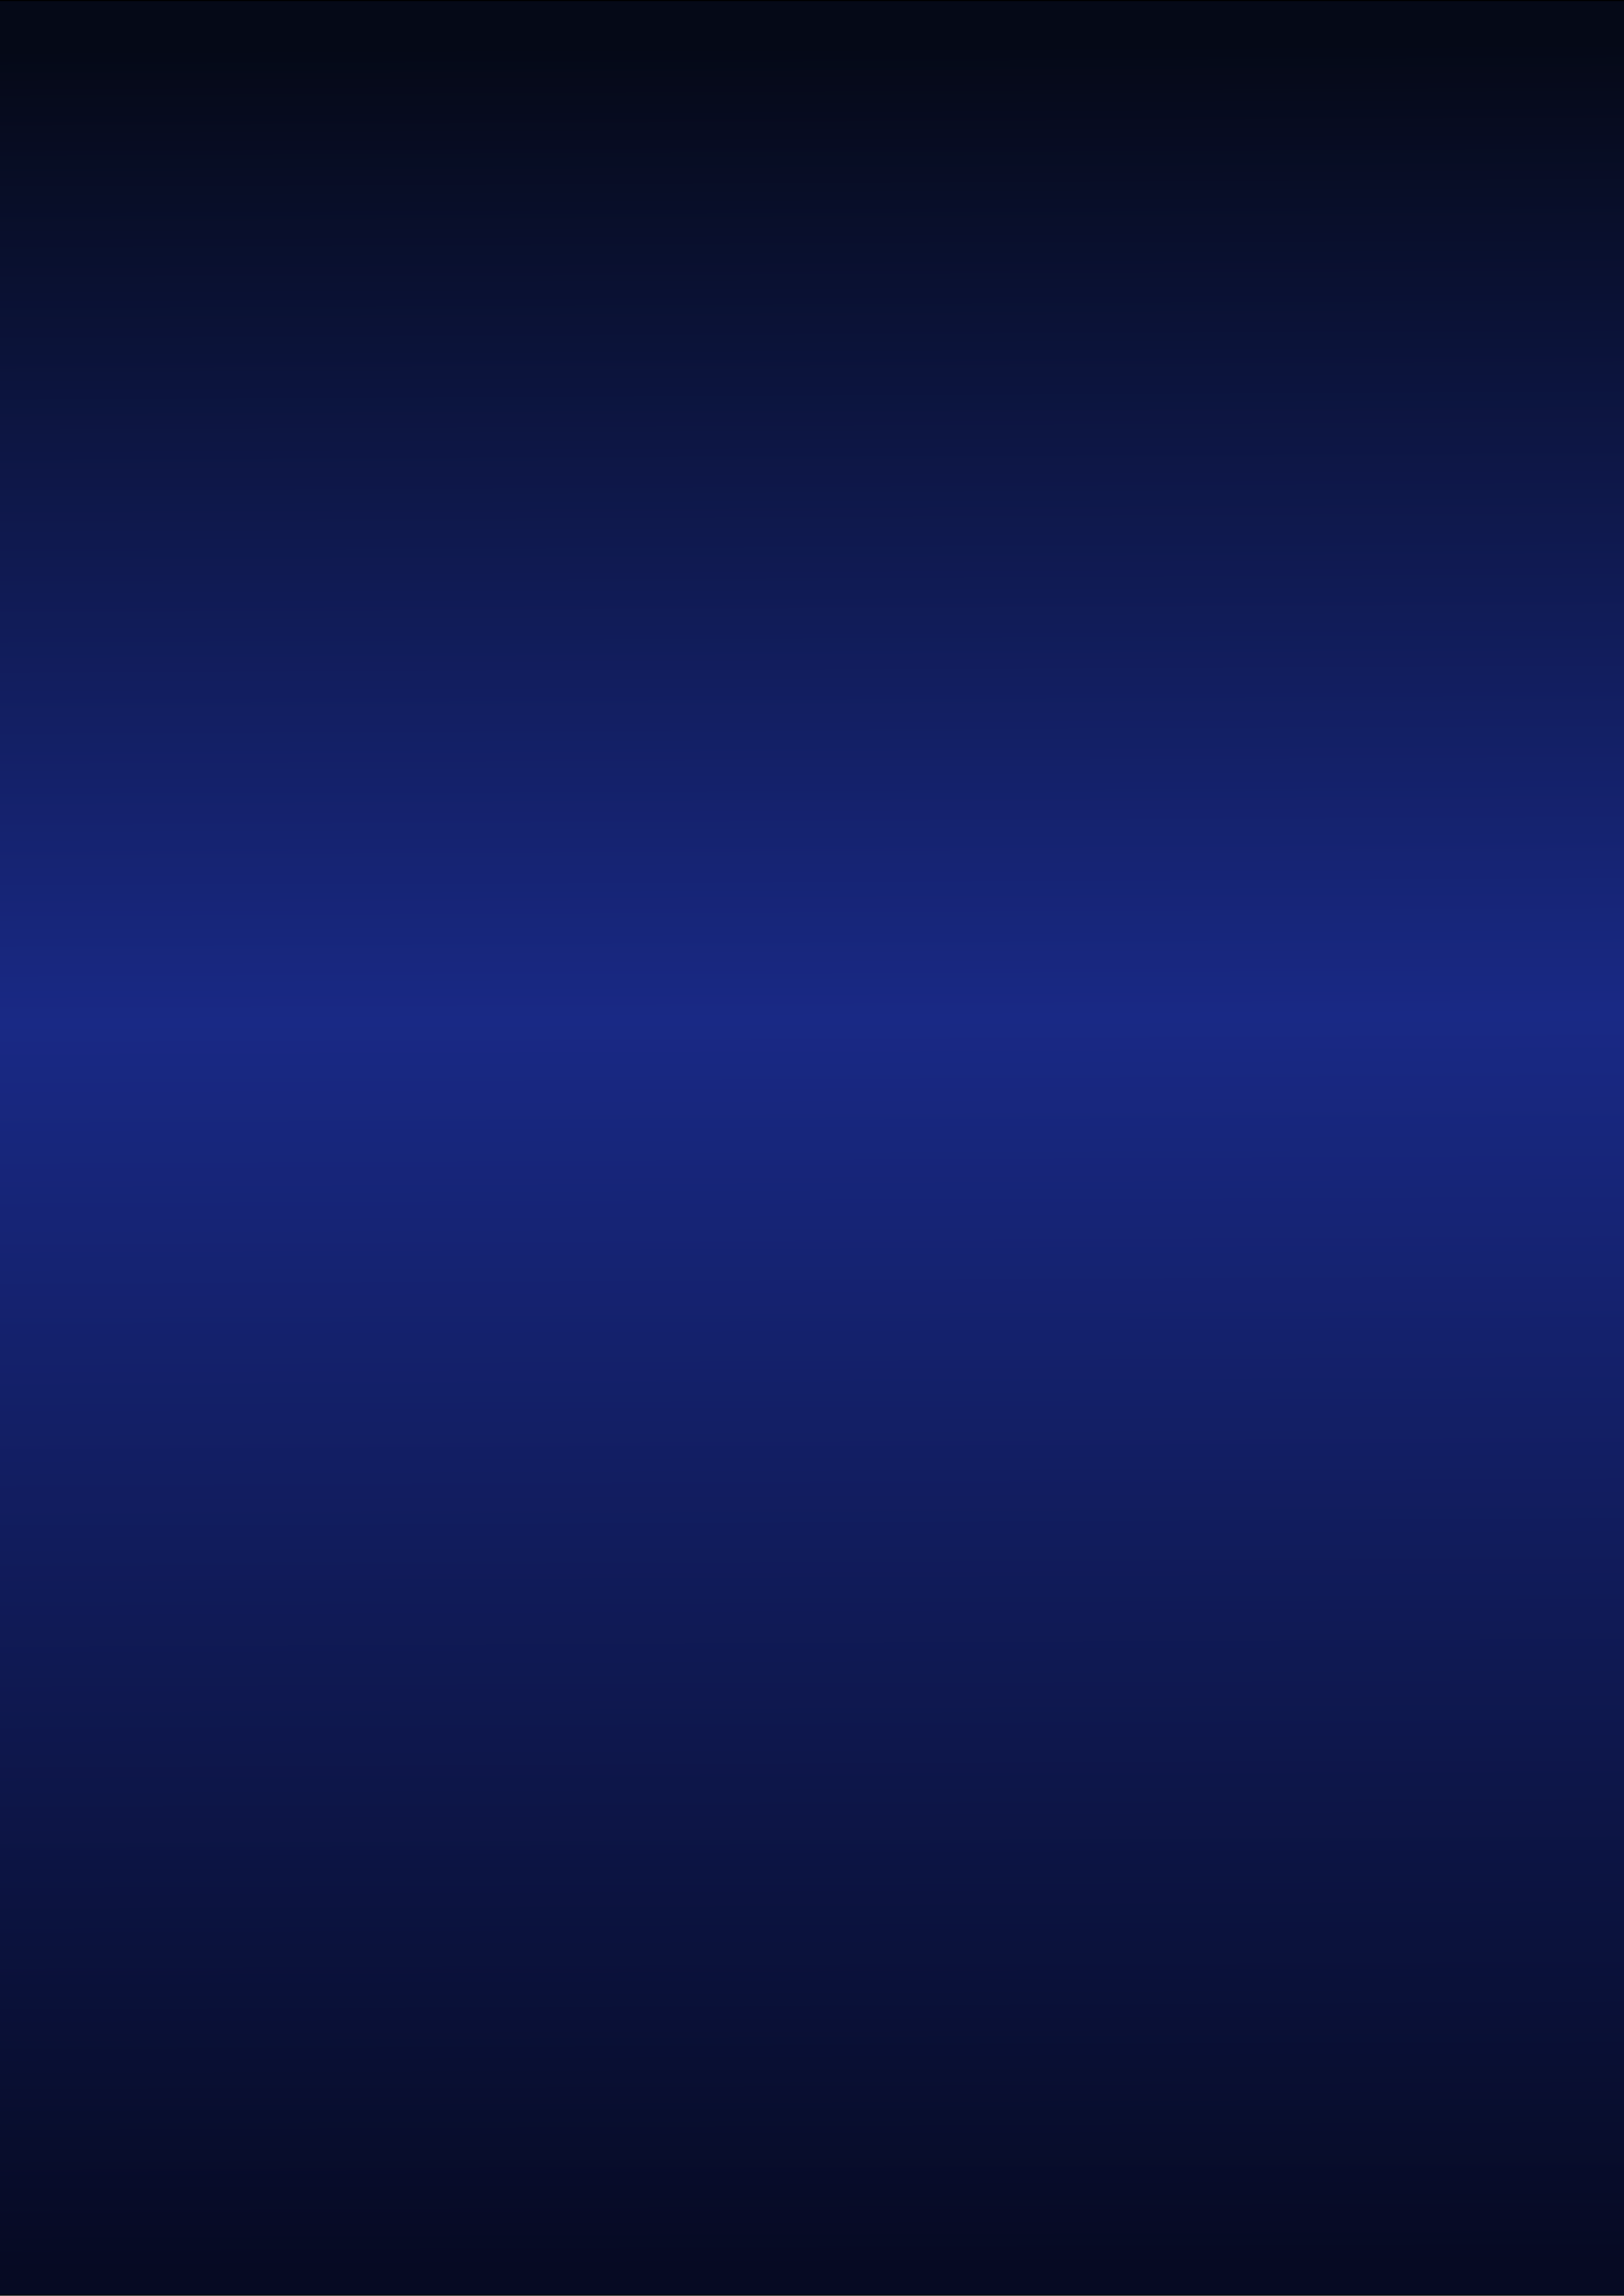
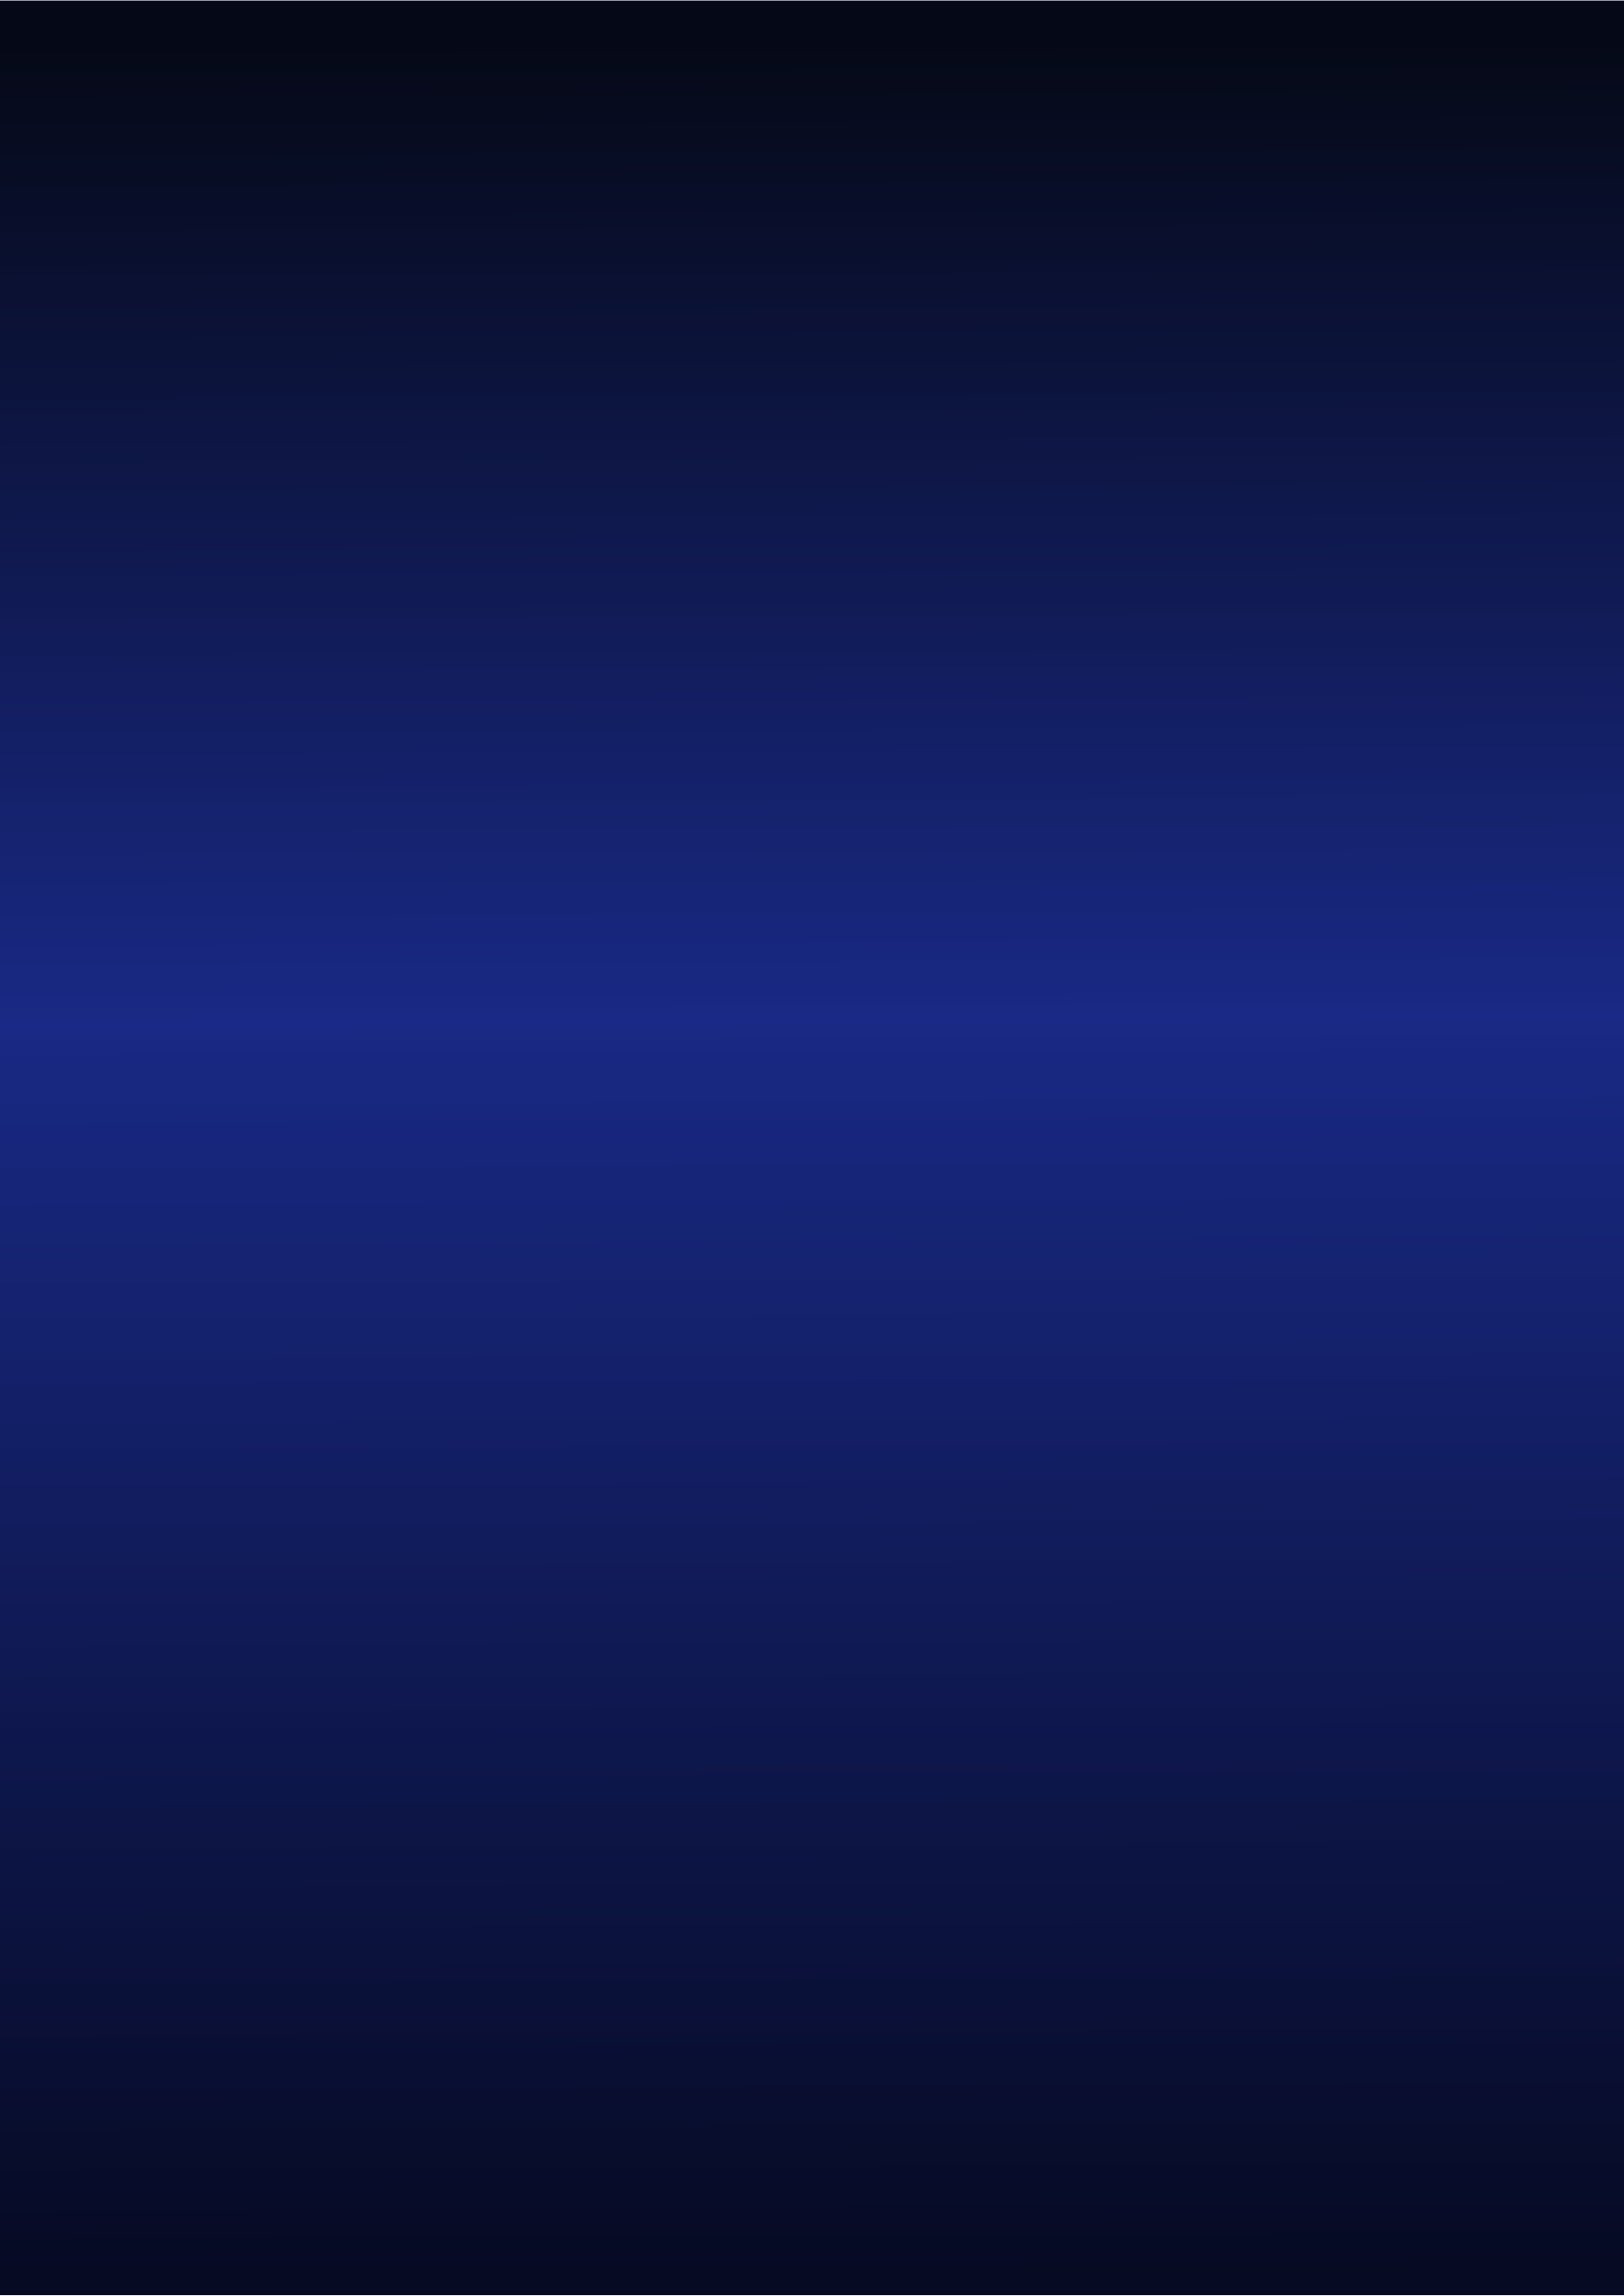
<svg xmlns="http://www.w3.org/2000/svg" width="1512" height="2139" viewBox="0 0 1512 2139" fill="none">
-   <path d="M746.302 0.5H-5.273V2138.19H1518.65L1513.27 0.5H746.302Z" fill="url(#paint0_linear_1617_4196)" stroke="black" />
+   <path d="M746.302 0.5H-5.273V2138.19H1518.65L1513.27 0.5H746.302Z" fill="url(#paint0_linear_1617_4196)" />
  <defs>
    <linearGradient id="paint0_linear_1617_4196" x1="796.896" y1="42.487" x2="806.424" y2="2111.77" gradientUnits="userSpaceOnUse">
      <stop stop-color="#050917" />
      <stop offset="0.438" stop-color="#192985" />
      <stop offset="1" stop-color="#060A23" />
    </linearGradient>
  </defs>
</svg>
